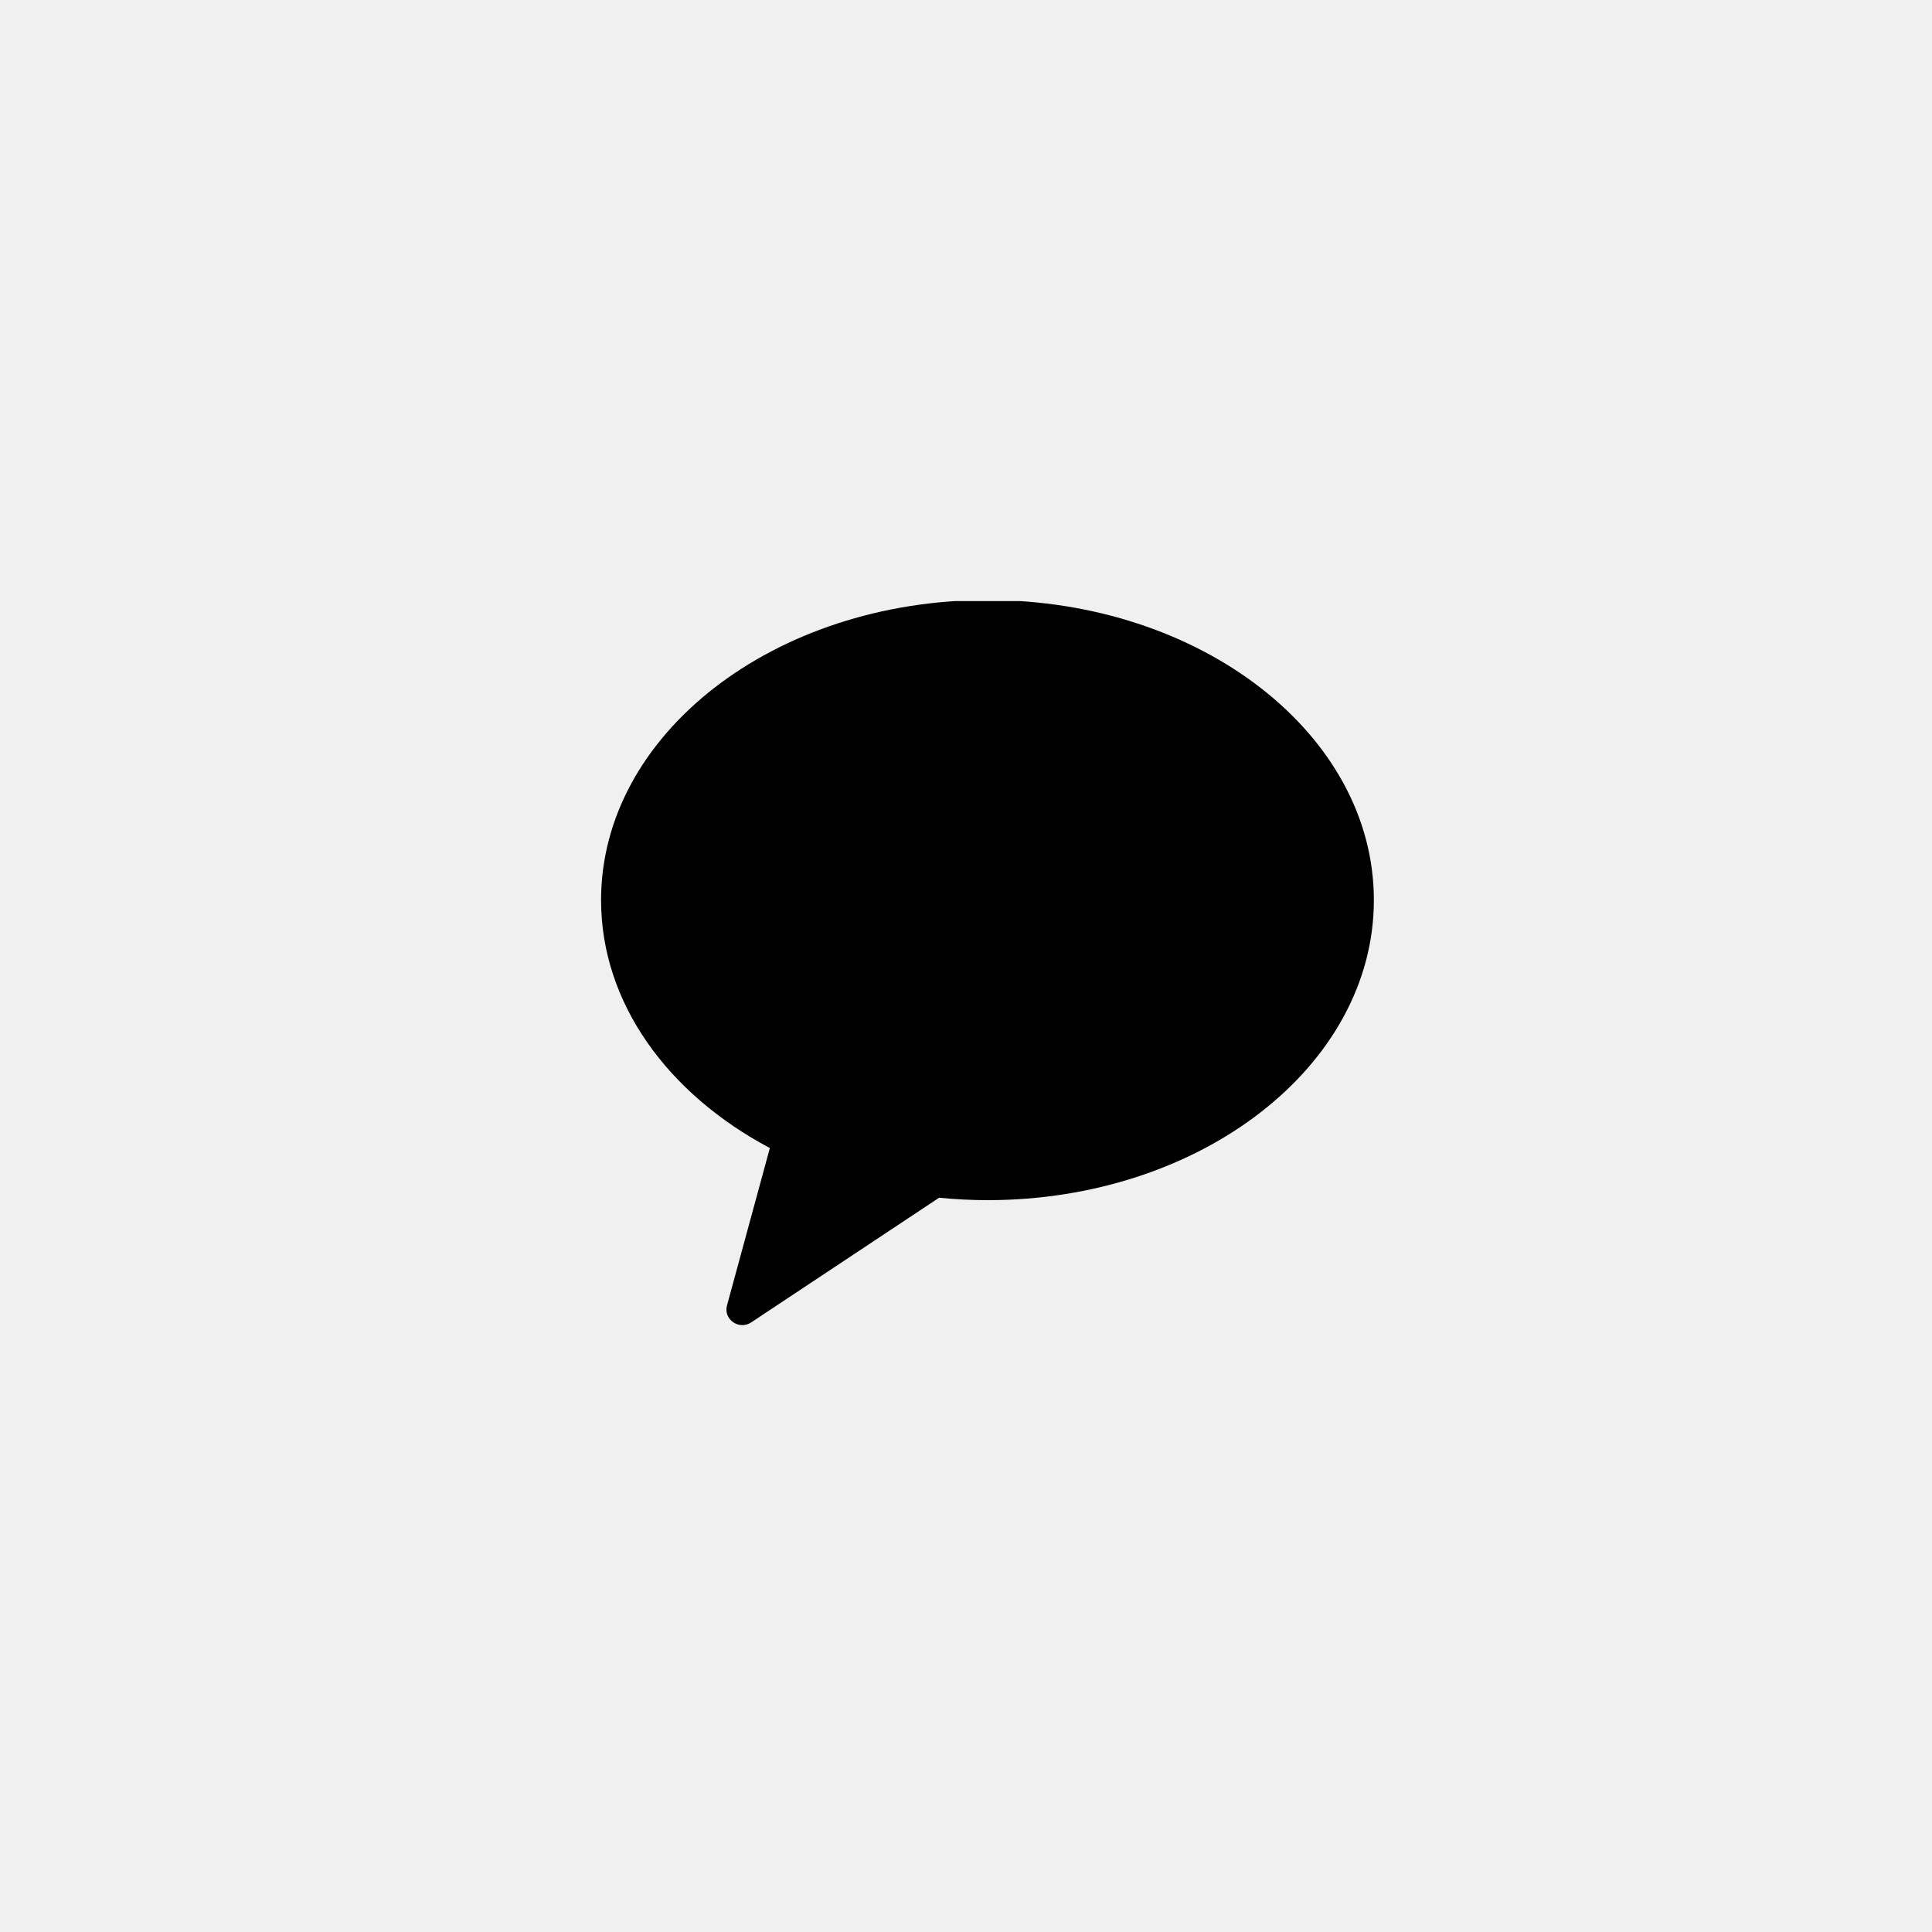
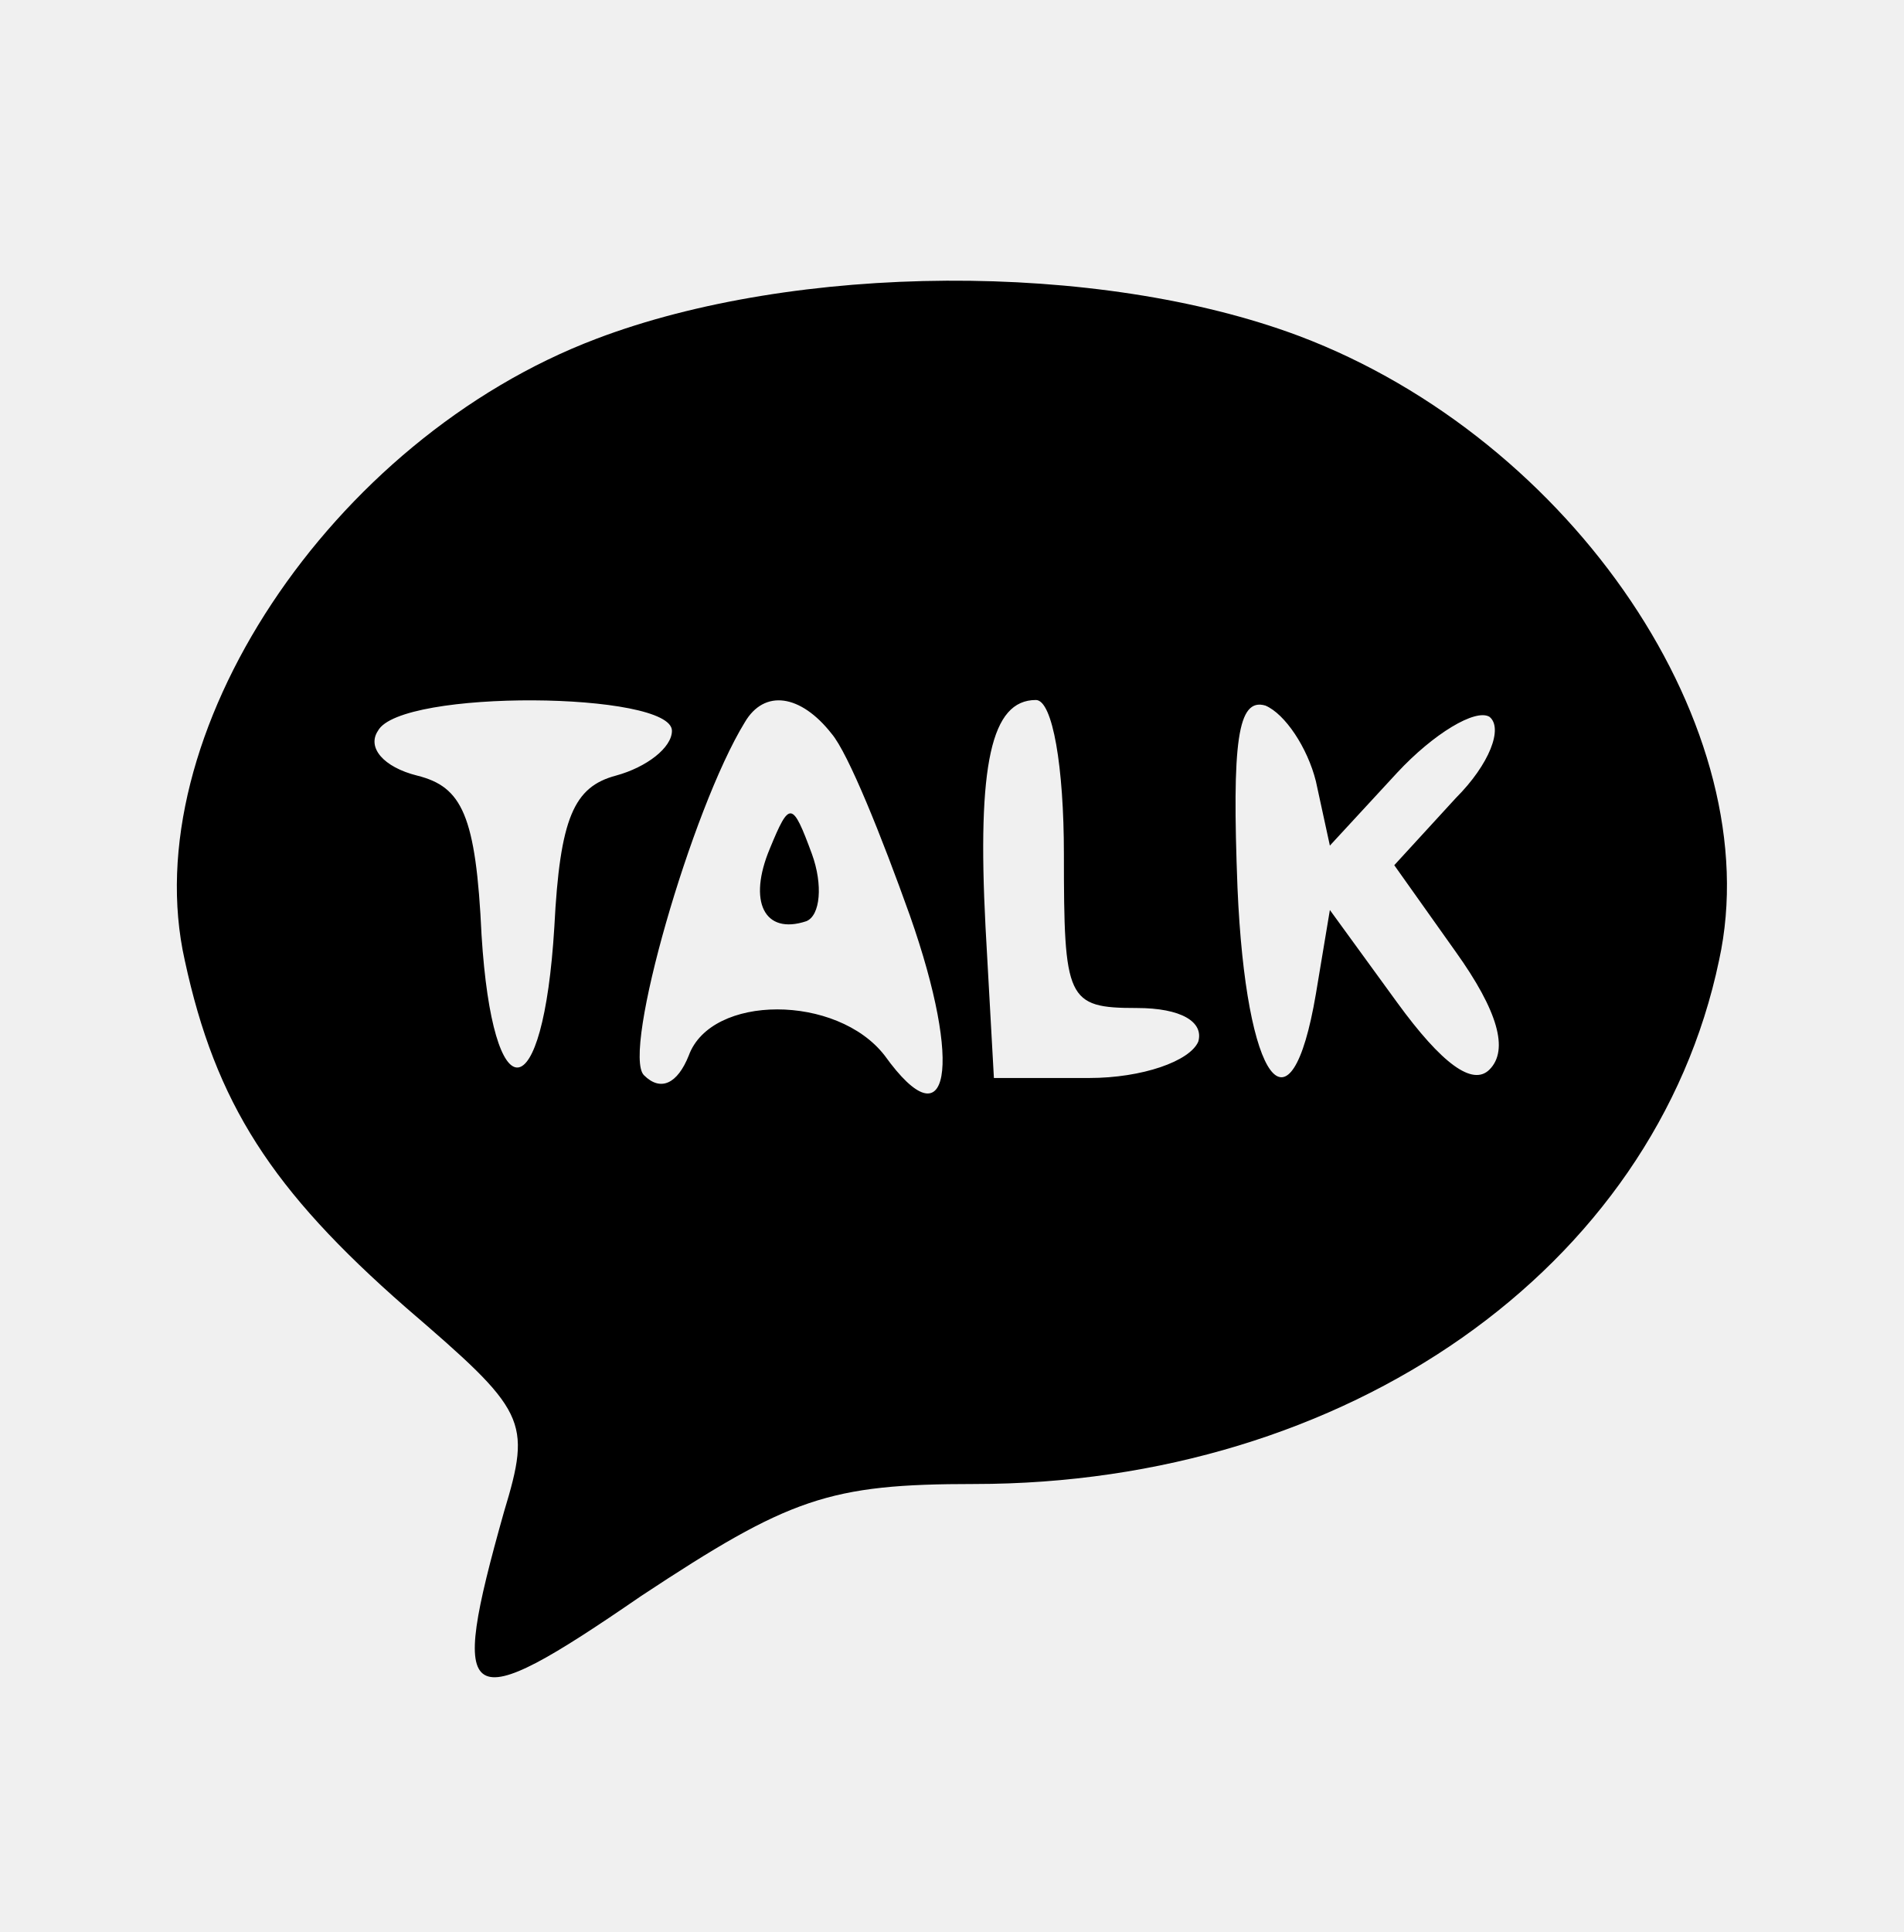
- <svg xmlns="http://www.w3.org/2000/svg" width="90" height="90" viewBox="0 0 90 90" fill="none">
-   <g clip-path="url(#clip0_1860_49)">
-     <path fill-rule="evenodd" clip-rule="evenodd" d="M46 27.952C36.058 27.952 28 34.211 28 41.93C28 46.731 31.117 50.963 35.863 53.48L33.866 60.814C33.69 61.462 34.427 61.978 34.993 61.603L43.747 55.795C44.485 55.867 45.236 55.908 46 55.908C55.941 55.908 64 49.65 64 41.93C64 34.211 55.941 27.952 46 27.952" fill="black" />
+ <svg xmlns="http://www.w3.org/2000/svg" version="1.0" width="68pt" height="69pt" viewBox="0 0 68 69" preserveAspectRatio="xMidYMid meet">
+   <g transform="translate(0,69) scale(0.1,-0.1)" fill="#000000" stroke="none">
+     <path d="M213 569 c-95 -36 -165 -142 -147 -222 11 -51 31 -82 79 -124 43 -37 45 -40 35 -73 -20 -71 -15 -74 49 -30 53 35 67 40 119 40 133 0 243 77 266 187 18 82 -52 186 -150 223 -72 27 -180 26 -251 -1z m27 -140 c0 -6 -9 -13 -20 -16 -15 -4 -20 -15 -22 -54 -4 -66 -22 -67 -26 -3 -2 43 -7 53 -23 57 -12 3 -18 10 -14 16 8 15 105 14 105 0z m57 -1 c6 -7 18 -37 28 -65 19 -54 14 -82 -9 -50 -17 22 -62 22 -70 0 -4 -10 -10 -13 -16 -7 -8 8 17 95 36 126 7 12 20 10 31 -4z m83 -43 c0 -52 1 -55 26 -55 16 0 24 -5 22 -12 -3 -7 -20 -13 -39 -13 l-34 0 -3 54 c-3 58 2 81 18 81 6 0 10 -24 10 -55z m90 26 l5 -23 24 26 c13 14 28 23 33 20 5 -4 0 -17 -12 -29 l-22 -24 22 -31 c15 -21 19 -35 12 -42 -6 -6 -17 2 -33 24 l-24 33 -5 -30 c-9 -53 -25 -32 -28 38 -2 52 0 68 10 65 7 -3 15 -15 18 -27z" />
+     <path d="M275 387 c-8 -19 -2 -31 13 -26 5 2 6 13 2 24 -7 19 -8 19 -15 2z" />
  </g>
-   <defs>
-     <clipPath id="clip0_1860_49">
-       <rect width="36" height="34" fill="white" transform="translate(28 28)" />
-     </clipPath>
-   </defs>
</svg>
